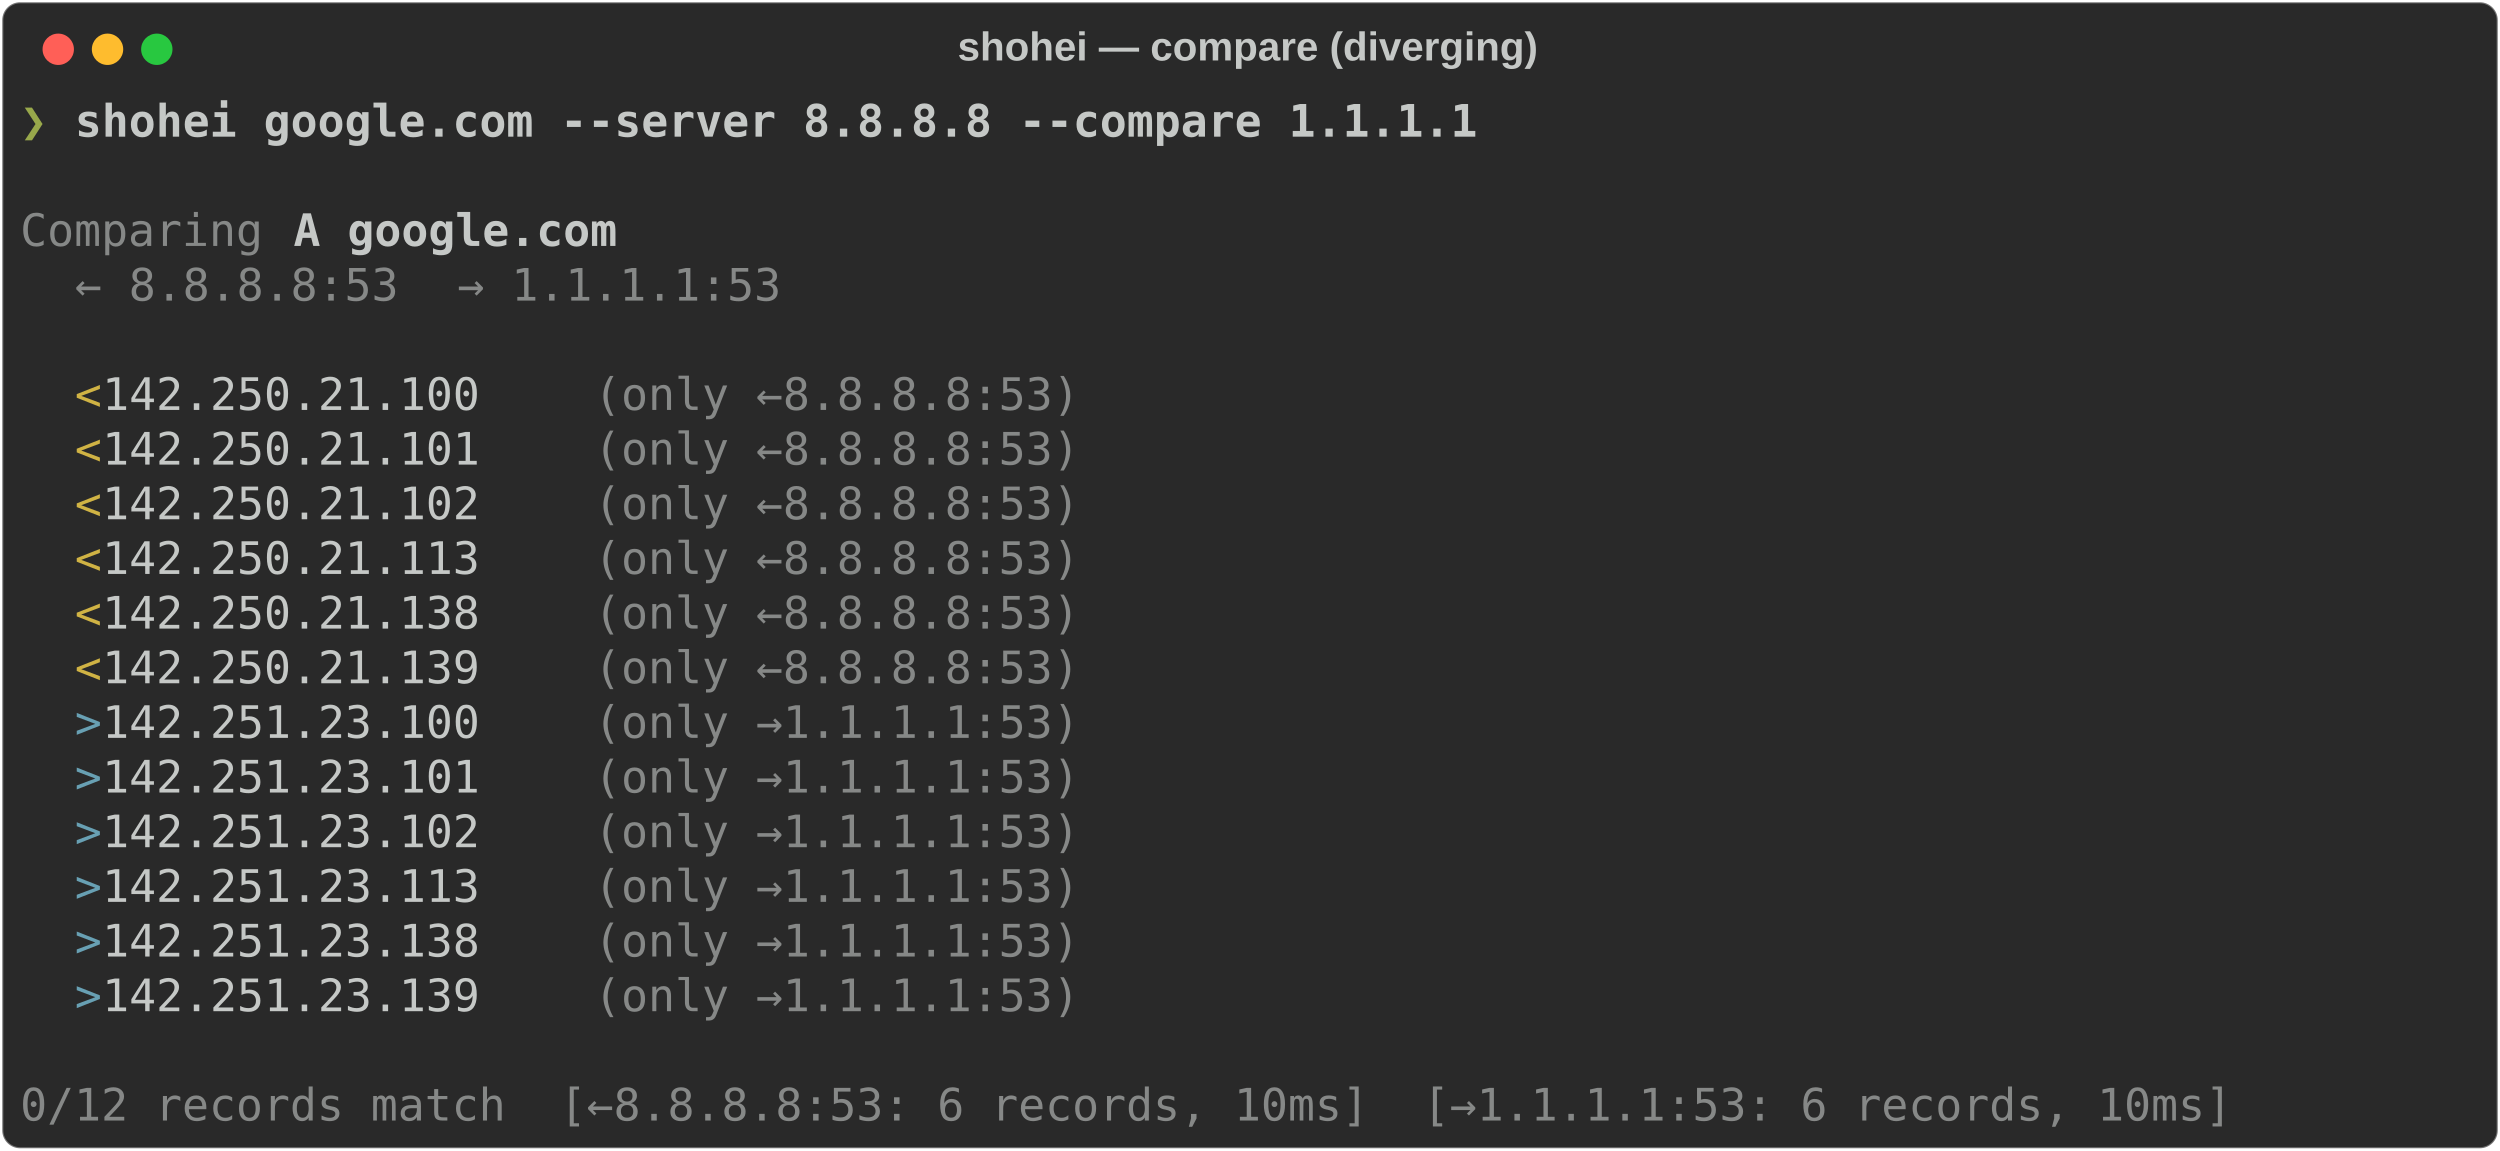
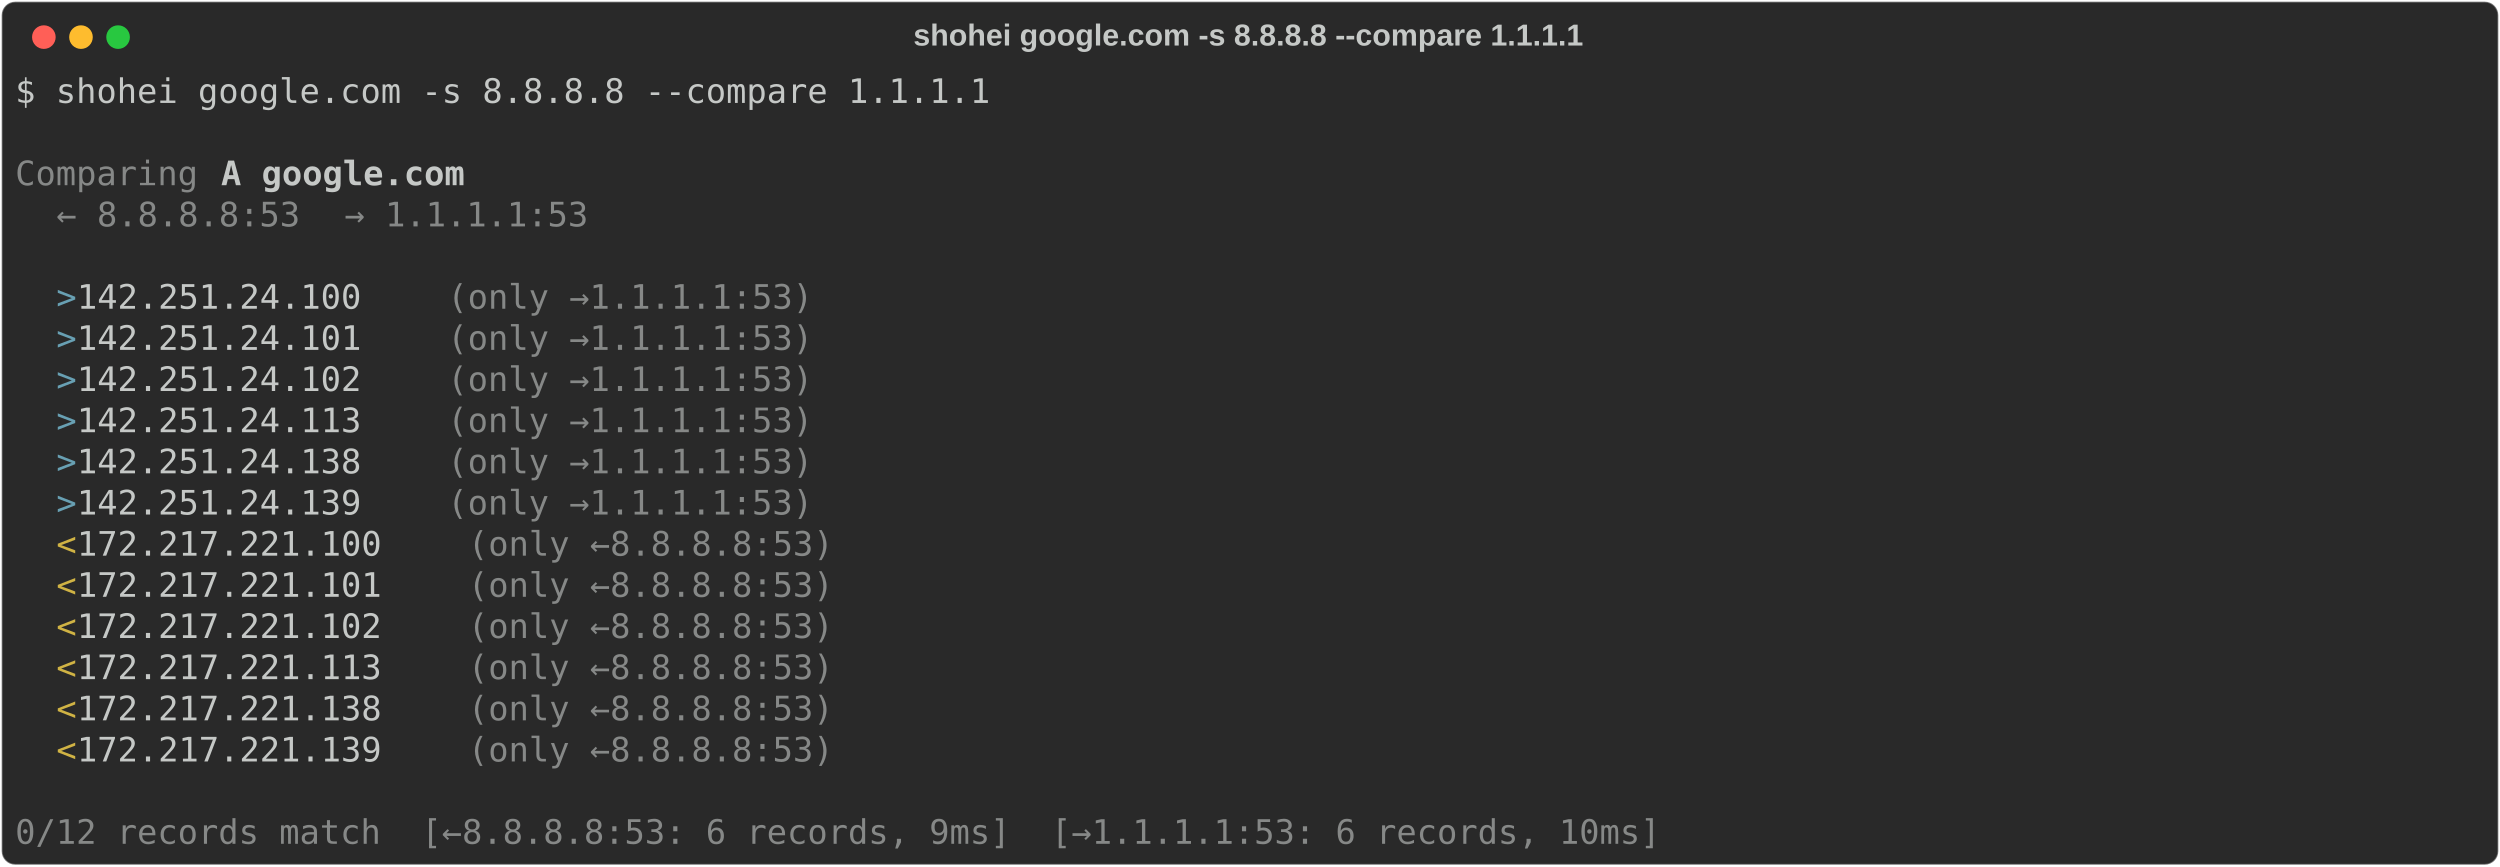
- <svg xmlns="http://www.w3.org/2000/svg" class="rich-terminal" viewBox="0 0 1116 513.6">
+ <svg xmlns="http://www.w3.org/2000/svg" class="rich-terminal" viewBox="0 0 1482 513.6">
  <style>

    @font-face {
        font-family: "Fira Code";
        src: local("FiraCode-Regular"),
                url("https://cdnjs.cloudflare.com/ajax/libs/firacode/6.2.0/woff2/FiraCode-Regular.woff2") format("woff2"),
                url("https://cdnjs.cloudflare.com/ajax/libs/firacode/6.2.0/woff/FiraCode-Regular.woff") format("woff");
        font-style: normal;
        font-weight: 400;
    }
    @font-face {
        font-family: "Fira Code";
        src: local("FiraCode-Bold"),
                url("https://cdnjs.cloudflare.com/ajax/libs/firacode/6.2.0/woff2/FiraCode-Bold.woff2") format("woff2"),
                url("https://cdnjs.cloudflare.com/ajax/libs/firacode/6.2.0/woff/FiraCode-Bold.woff") format("woff");
        font-style: bold;
        font-weight: 700;
    }

-     .terminal-1343160079-matrix {
+     .terminal-3824664949-matrix {
        font-family: Fira Code, monospace;
        font-size: 20px;
        line-height: 24.4px;
        font-variant-east-asian: full-width;
    }

-     .terminal-1343160079-title {
+     .terminal-3824664949-title {
        font-size: 18px;
        font-weight: bold;
        font-family: arial;
    }

-     .terminal-1343160079-r1 { fill: #98a84b;font-weight: bold }
- .terminal-1343160079-r2 { fill: #c5c8c6;font-weight: bold }
- .terminal-1343160079-r3 { fill: #c5c8c6 }
- .terminal-1343160079-r4 { fill: #868887 }
- .terminal-1343160079-r5 { fill: #d0b344 }
- .terminal-1343160079-r6 { fill: #68a0b3 }
+     .terminal-3824664949-r1 { fill: #c5c8c6 }
+ .terminal-3824664949-r2 { fill: #868887 }
+ .terminal-3824664949-r3 { fill: #c5c8c6;font-weight: bold }
+ .terminal-3824664949-r4 { fill: #68a0b3 }
+ .terminal-3824664949-r5 { fill: #d0b344 }
    </style>
  <defs>
-     <clipPath id="terminal-1343160079-clip-terminal">
-       <rect x="0" y="0" width="1097.0" height="462.6" />
+     <clipPath id="terminal-3824664949-clip-terminal">
+       <rect x="0" y="0" width="1463.0" height="462.6" />
    </clipPath>
-     <clipPath id="terminal-1343160079-line-0">
-       <rect x="0" y="1.5" width="1098" height="24.65" />
+     <clipPath id="terminal-3824664949-line-0">
+       <rect x="0" y="1.5" width="1464" height="24.65" />
    </clipPath>
-     <clipPath id="terminal-1343160079-line-1">
-       <rect x="0" y="25.9" width="1098" height="24.65" />
+     <clipPath id="terminal-3824664949-line-1">
+       <rect x="0" y="25.9" width="1464" height="24.65" />
    </clipPath>
-     <clipPath id="terminal-1343160079-line-2">
-       <rect x="0" y="50.3" width="1098" height="24.65" />
+     <clipPath id="terminal-3824664949-line-2">
+       <rect x="0" y="50.3" width="1464" height="24.65" />
    </clipPath>
-     <clipPath id="terminal-1343160079-line-3">
-       <rect x="0" y="74.7" width="1098" height="24.65" />
+     <clipPath id="terminal-3824664949-line-3">
+       <rect x="0" y="74.7" width="1464" height="24.65" />
    </clipPath>
-     <clipPath id="terminal-1343160079-line-4">
-       <rect x="0" y="99.1" width="1098" height="24.65" />
+     <clipPath id="terminal-3824664949-line-4">
+       <rect x="0" y="99.1" width="1464" height="24.65" />
    </clipPath>
-     <clipPath id="terminal-1343160079-line-5">
-       <rect x="0" y="123.5" width="1098" height="24.65" />
+     <clipPath id="terminal-3824664949-line-5">
+       <rect x="0" y="123.5" width="1464" height="24.65" />
    </clipPath>
-     <clipPath id="terminal-1343160079-line-6">
-       <rect x="0" y="147.9" width="1098" height="24.65" />
+     <clipPath id="terminal-3824664949-line-6">
+       <rect x="0" y="147.9" width="1464" height="24.65" />
    </clipPath>
-     <clipPath id="terminal-1343160079-line-7">
-       <rect x="0" y="172.3" width="1098" height="24.65" />
+     <clipPath id="terminal-3824664949-line-7">
+       <rect x="0" y="172.3" width="1464" height="24.65" />
    </clipPath>
-     <clipPath id="terminal-1343160079-line-8">
-       <rect x="0" y="196.7" width="1098" height="24.65" />
+     <clipPath id="terminal-3824664949-line-8">
+       <rect x="0" y="196.7" width="1464" height="24.65" />
    </clipPath>
-     <clipPath id="terminal-1343160079-line-9">
-       <rect x="0" y="221.1" width="1098" height="24.65" />
+     <clipPath id="terminal-3824664949-line-9">
+       <rect x="0" y="221.1" width="1464" height="24.65" />
    </clipPath>
-     <clipPath id="terminal-1343160079-line-10">
-       <rect x="0" y="245.5" width="1098" height="24.65" />
+     <clipPath id="terminal-3824664949-line-10">
+       <rect x="0" y="245.5" width="1464" height="24.65" />
    </clipPath>
-     <clipPath id="terminal-1343160079-line-11">
-       <rect x="0" y="269.9" width="1098" height="24.65" />
+     <clipPath id="terminal-3824664949-line-11">
+       <rect x="0" y="269.9" width="1464" height="24.65" />
    </clipPath>
-     <clipPath id="terminal-1343160079-line-12">
-       <rect x="0" y="294.3" width="1098" height="24.65" />
+     <clipPath id="terminal-3824664949-line-12">
+       <rect x="0" y="294.3" width="1464" height="24.65" />
    </clipPath>
-     <clipPath id="terminal-1343160079-line-13">
-       <rect x="0" y="318.7" width="1098" height="24.65" />
+     <clipPath id="terminal-3824664949-line-13">
+       <rect x="0" y="318.7" width="1464" height="24.65" />
    </clipPath>
-     <clipPath id="terminal-1343160079-line-14">
-       <rect x="0" y="343.1" width="1098" height="24.65" />
+     <clipPath id="terminal-3824664949-line-14">
+       <rect x="0" y="343.1" width="1464" height="24.65" />
    </clipPath>
-     <clipPath id="terminal-1343160079-line-15">
-       <rect x="0" y="367.5" width="1098" height="24.65" />
+     <clipPath id="terminal-3824664949-line-15">
+       <rect x="0" y="367.5" width="1464" height="24.65" />
    </clipPath>
-     <clipPath id="terminal-1343160079-line-16">
-       <rect x="0" y="391.9" width="1098" height="24.65" />
+     <clipPath id="terminal-3824664949-line-16">
+       <rect x="0" y="391.9" width="1464" height="24.65" />
    </clipPath>
-     <clipPath id="terminal-1343160079-line-17">
-       <rect x="0" y="416.3" width="1098" height="24.65" />
+     <clipPath id="terminal-3824664949-line-17">
+       <rect x="0" y="416.3" width="1464" height="24.65" />
    </clipPath>
  </defs>
-   <rect fill="#292929" stroke="rgba(255,255,255,0.35)" stroke-width="1" x="1" y="1" width="1114" height="511.6" rx="8" />
-   <text class="terminal-1343160079-title" fill="#c5c8c6" text-anchor="middle" x="557" y="27">shohei — compare (diverging)</text>
+   <rect fill="#292929" stroke="rgba(255,255,255,0.35)" stroke-width="1" x="1" y="1" width="1480" height="511.6" rx="8" />
+   <text class="terminal-3824664949-title" fill="#c5c8c6" text-anchor="middle" x="740" y="27">shohei google.com -s 8.8.8.8 --compare 1.1.1.1</text>
  <g transform="translate(26,22)">
    <circle cx="0" cy="0" r="7" fill="#ff5f57" />
    <circle cx="22" cy="0" r="7" fill="#febc2e" />
    <circle cx="44" cy="0" r="7" fill="#28c840" />
  </g>
-   <g transform="translate(9, 41)" clip-path="url(#terminal-1343160079-clip-terminal)">
-     <g class="terminal-1343160079-matrix">
-       <text class="terminal-1343160079-r1" x="0" y="20" textLength="24.4" clip-path="url(#terminal-1343160079-line-0)">❯ </text>
-       <text class="terminal-1343160079-r2" x="24.4" y="20" textLength="634.4" clip-path="url(#terminal-1343160079-line-0)">shohei google.com --server 8.8.8.8 --compare 1.1.1.1</text>
-       <text class="terminal-1343160079-r3" x="1098" y="20" textLength="12.2" clip-path="url(#terminal-1343160079-line-0)">
+   <g transform="translate(9, 41)" clip-path="url(#terminal-3824664949-clip-terminal)">
+     <g class="terminal-3824664949-matrix">
+       <text class="terminal-3824664949-r1" x="0" y="20" textLength="585.6" clip-path="url(#terminal-3824664949-line-0)">$ shohei google.com -s 8.8.8.8 --compare 1.1.1.1</text>
+       <text class="terminal-3824664949-r1" x="1464" y="20" textLength="12.2" clip-path="url(#terminal-3824664949-line-0)">
</text>
-       <text class="terminal-1343160079-r3" x="1098" y="44.4" textLength="12.2" clip-path="url(#terminal-1343160079-line-1)">
+       <text class="terminal-3824664949-r1" x="1464" y="44.4" textLength="12.2" clip-path="url(#terminal-3824664949-line-1)">
</text>
-       <text class="terminal-1343160079-r4" x="0" y="68.8" textLength="109.8" clip-path="url(#terminal-1343160079-line-2)">Comparing</text>
-       <text class="terminal-1343160079-r2" x="122" y="68.8" textLength="146.4" clip-path="url(#terminal-1343160079-line-2)">A google.com</text>
-       <text class="terminal-1343160079-r3" x="1098" y="68.8" textLength="12.2" clip-path="url(#terminal-1343160079-line-2)">
+       <text class="terminal-3824664949-r2" x="0" y="68.8" textLength="109.8" clip-path="url(#terminal-3824664949-line-2)">Comparing</text>
+       <text class="terminal-3824664949-r3" x="122" y="68.8" textLength="146.4" clip-path="url(#terminal-3824664949-line-2)">A google.com</text>
+       <text class="terminal-3824664949-r1" x="1464" y="68.8" textLength="12.2" clip-path="url(#terminal-3824664949-line-2)">
</text>
-       <text class="terminal-1343160079-r4" x="24.4" y="93.2" textLength="146.4" clip-path="url(#terminal-1343160079-line-3)">← 8.8.8.8:53</text>
-       <text class="terminal-1343160079-r4" x="195.2" y="93.2" textLength="146.4" clip-path="url(#terminal-1343160079-line-3)">→ 1.1.1.1:53</text>
-       <text class="terminal-1343160079-r3" x="1098" y="93.2" textLength="12.2" clip-path="url(#terminal-1343160079-line-3)">
+       <text class="terminal-3824664949-r2" x="24.4" y="93.2" textLength="146.4" clip-path="url(#terminal-3824664949-line-3)">← 8.8.8.8:53</text>
+       <text class="terminal-3824664949-r2" x="195.2" y="93.2" textLength="146.4" clip-path="url(#terminal-3824664949-line-3)">→ 1.1.1.1:53</text>
+       <text class="terminal-3824664949-r1" x="1464" y="93.2" textLength="12.2" clip-path="url(#terminal-3824664949-line-3)">
</text>
-       <text class="terminal-1343160079-r3" x="1098" y="117.6" textLength="12.2" clip-path="url(#terminal-1343160079-line-4)">
+       <text class="terminal-3824664949-r1" x="1464" y="117.6" textLength="12.2" clip-path="url(#terminal-3824664949-line-4)">
</text>
-       <text class="terminal-1343160079-r5" x="24.4" y="142" textLength="12.2" clip-path="url(#terminal-1343160079-line-5)">&lt;</text>
-       <text class="terminal-1343160079-r3" x="36.6" y="142" textLength="219.6" clip-path="url(#terminal-1343160079-line-5)">  142.250.21.100  </text>
-       <text class="terminal-1343160079-r4" x="256.2" y="142" textLength="219.6" clip-path="url(#terminal-1343160079-line-5)">(only ←8.8.8.8:53)</text>
-       <text class="terminal-1343160079-r3" x="1098" y="142" textLength="12.2" clip-path="url(#terminal-1343160079-line-5)">
+       <text class="terminal-3824664949-r4" x="24.4" y="142" textLength="12.2" clip-path="url(#terminal-3824664949-line-5)">&gt;</text>
+       <text class="terminal-3824664949-r1" x="36.6" y="142" textLength="219.6" clip-path="url(#terminal-3824664949-line-5)">  142.251.24.100  </text>
+       <text class="terminal-3824664949-r2" x="256.2" y="142" textLength="219.6" clip-path="url(#terminal-3824664949-line-5)">(only →1.1.1.1:53)</text>
+       <text class="terminal-3824664949-r1" x="1464" y="142" textLength="12.2" clip-path="url(#terminal-3824664949-line-5)">
</text>
-       <text class="terminal-1343160079-r5" x="24.4" y="166.4" textLength="12.2" clip-path="url(#terminal-1343160079-line-6)">&lt;</text>
-       <text class="terminal-1343160079-r3" x="36.6" y="166.4" textLength="219.6" clip-path="url(#terminal-1343160079-line-6)">  142.250.21.101  </text>
-       <text class="terminal-1343160079-r4" x="256.2" y="166.4" textLength="219.6" clip-path="url(#terminal-1343160079-line-6)">(only ←8.8.8.8:53)</text>
-       <text class="terminal-1343160079-r3" x="1098" y="166.4" textLength="12.2" clip-path="url(#terminal-1343160079-line-6)">
+       <text class="terminal-3824664949-r4" x="24.4" y="166.4" textLength="12.2" clip-path="url(#terminal-3824664949-line-6)">&gt;</text>
+       <text class="terminal-3824664949-r1" x="36.6" y="166.4" textLength="219.6" clip-path="url(#terminal-3824664949-line-6)">  142.251.24.101  </text>
+       <text class="terminal-3824664949-r2" x="256.2" y="166.4" textLength="219.6" clip-path="url(#terminal-3824664949-line-6)">(only →1.1.1.1:53)</text>
+       <text class="terminal-3824664949-r1" x="1464" y="166.4" textLength="12.2" clip-path="url(#terminal-3824664949-line-6)">
</text>
-       <text class="terminal-1343160079-r5" x="24.4" y="190.8" textLength="12.2" clip-path="url(#terminal-1343160079-line-7)">&lt;</text>
-       <text class="terminal-1343160079-r3" x="36.6" y="190.8" textLength="219.6" clip-path="url(#terminal-1343160079-line-7)">  142.250.21.102  </text>
-       <text class="terminal-1343160079-r4" x="256.2" y="190.8" textLength="219.6" clip-path="url(#terminal-1343160079-line-7)">(only ←8.8.8.8:53)</text>
-       <text class="terminal-1343160079-r3" x="1098" y="190.8" textLength="12.2" clip-path="url(#terminal-1343160079-line-7)">
+       <text class="terminal-3824664949-r4" x="24.4" y="190.8" textLength="12.2" clip-path="url(#terminal-3824664949-line-7)">&gt;</text>
+       <text class="terminal-3824664949-r1" x="36.6" y="190.8" textLength="219.6" clip-path="url(#terminal-3824664949-line-7)">  142.251.24.102  </text>
+       <text class="terminal-3824664949-r2" x="256.2" y="190.8" textLength="219.6" clip-path="url(#terminal-3824664949-line-7)">(only →1.1.1.1:53)</text>
+       <text class="terminal-3824664949-r1" x="1464" y="190.8" textLength="12.2" clip-path="url(#terminal-3824664949-line-7)">
</text>
-       <text class="terminal-1343160079-r5" x="24.4" y="215.2" textLength="12.2" clip-path="url(#terminal-1343160079-line-8)">&lt;</text>
-       <text class="terminal-1343160079-r3" x="36.6" y="215.2" textLength="219.6" clip-path="url(#terminal-1343160079-line-8)">  142.250.21.113  </text>
-       <text class="terminal-1343160079-r4" x="256.2" y="215.2" textLength="219.6" clip-path="url(#terminal-1343160079-line-8)">(only ←8.8.8.8:53)</text>
-       <text class="terminal-1343160079-r3" x="1098" y="215.2" textLength="12.2" clip-path="url(#terminal-1343160079-line-8)">
+       <text class="terminal-3824664949-r4" x="24.4" y="215.2" textLength="12.2" clip-path="url(#terminal-3824664949-line-8)">&gt;</text>
+       <text class="terminal-3824664949-r1" x="36.6" y="215.2" textLength="219.6" clip-path="url(#terminal-3824664949-line-8)">  142.251.24.113  </text>
+       <text class="terminal-3824664949-r2" x="256.2" y="215.2" textLength="219.6" clip-path="url(#terminal-3824664949-line-8)">(only →1.1.1.1:53)</text>
+       <text class="terminal-3824664949-r1" x="1464" y="215.2" textLength="12.2" clip-path="url(#terminal-3824664949-line-8)">
</text>
-       <text class="terminal-1343160079-r5" x="24.4" y="239.6" textLength="12.2" clip-path="url(#terminal-1343160079-line-9)">&lt;</text>
-       <text class="terminal-1343160079-r3" x="36.6" y="239.6" textLength="219.6" clip-path="url(#terminal-1343160079-line-9)">  142.250.21.138  </text>
-       <text class="terminal-1343160079-r4" x="256.2" y="239.6" textLength="219.6" clip-path="url(#terminal-1343160079-line-9)">(only ←8.8.8.8:53)</text>
-       <text class="terminal-1343160079-r3" x="1098" y="239.6" textLength="12.2" clip-path="url(#terminal-1343160079-line-9)">
+       <text class="terminal-3824664949-r4" x="24.4" y="239.6" textLength="12.2" clip-path="url(#terminal-3824664949-line-9)">&gt;</text>
+       <text class="terminal-3824664949-r1" x="36.6" y="239.6" textLength="219.6" clip-path="url(#terminal-3824664949-line-9)">  142.251.24.138  </text>
+       <text class="terminal-3824664949-r2" x="256.2" y="239.6" textLength="219.6" clip-path="url(#terminal-3824664949-line-9)">(only →1.1.1.1:53)</text>
+       <text class="terminal-3824664949-r1" x="1464" y="239.6" textLength="12.2" clip-path="url(#terminal-3824664949-line-9)">
</text>
-       <text class="terminal-1343160079-r5" x="24.4" y="264" textLength="12.2" clip-path="url(#terminal-1343160079-line-10)">&lt;</text>
-       <text class="terminal-1343160079-r3" x="36.6" y="264" textLength="219.6" clip-path="url(#terminal-1343160079-line-10)">  142.250.21.139  </text>
-       <text class="terminal-1343160079-r4" x="256.2" y="264" textLength="219.6" clip-path="url(#terminal-1343160079-line-10)">(only ←8.8.8.8:53)</text>
-       <text class="terminal-1343160079-r3" x="1098" y="264" textLength="12.2" clip-path="url(#terminal-1343160079-line-10)">
+       <text class="terminal-3824664949-r4" x="24.4" y="264" textLength="12.2" clip-path="url(#terminal-3824664949-line-10)">&gt;</text>
+       <text class="terminal-3824664949-r1" x="36.6" y="264" textLength="219.6" clip-path="url(#terminal-3824664949-line-10)">  142.251.24.139  </text>
+       <text class="terminal-3824664949-r2" x="256.2" y="264" textLength="219.6" clip-path="url(#terminal-3824664949-line-10)">(only →1.1.1.1:53)</text>
+       <text class="terminal-3824664949-r1" x="1464" y="264" textLength="12.2" clip-path="url(#terminal-3824664949-line-10)">
</text>
-       <text class="terminal-1343160079-r6" x="24.4" y="288.4" textLength="12.2" clip-path="url(#terminal-1343160079-line-11)">&gt;</text>
-       <text class="terminal-1343160079-r3" x="36.6" y="288.4" textLength="219.6" clip-path="url(#terminal-1343160079-line-11)">  142.251.23.100  </text>
-       <text class="terminal-1343160079-r4" x="256.2" y="288.4" textLength="219.6" clip-path="url(#terminal-1343160079-line-11)">(only →1.1.1.1:53)</text>
-       <text class="terminal-1343160079-r3" x="1098" y="288.4" textLength="12.2" clip-path="url(#terminal-1343160079-line-11)">
+       <text class="terminal-3824664949-r5" x="24.4" y="288.4" textLength="12.2" clip-path="url(#terminal-3824664949-line-11)">&lt;</text>
+       <text class="terminal-3824664949-r1" x="36.6" y="288.4" textLength="231.8" clip-path="url(#terminal-3824664949-line-11)">  172.217.221.100  </text>
+       <text class="terminal-3824664949-r2" x="268.4" y="288.4" textLength="219.6" clip-path="url(#terminal-3824664949-line-11)">(only ←8.8.8.8:53)</text>
+       <text class="terminal-3824664949-r1" x="1464" y="288.4" textLength="12.2" clip-path="url(#terminal-3824664949-line-11)">
</text>
-       <text class="terminal-1343160079-r6" x="24.4" y="312.8" textLength="12.2" clip-path="url(#terminal-1343160079-line-12)">&gt;</text>
-       <text class="terminal-1343160079-r3" x="36.6" y="312.8" textLength="219.6" clip-path="url(#terminal-1343160079-line-12)">  142.251.23.101  </text>
-       <text class="terminal-1343160079-r4" x="256.2" y="312.8" textLength="219.6" clip-path="url(#terminal-1343160079-line-12)">(only →1.1.1.1:53)</text>
-       <text class="terminal-1343160079-r3" x="1098" y="312.8" textLength="12.2" clip-path="url(#terminal-1343160079-line-12)">
+       <text class="terminal-3824664949-r5" x="24.4" y="312.8" textLength="12.2" clip-path="url(#terminal-3824664949-line-12)">&lt;</text>
+       <text class="terminal-3824664949-r1" x="36.6" y="312.8" textLength="231.8" clip-path="url(#terminal-3824664949-line-12)">  172.217.221.101  </text>
+       <text class="terminal-3824664949-r2" x="268.4" y="312.8" textLength="219.6" clip-path="url(#terminal-3824664949-line-12)">(only ←8.8.8.8:53)</text>
+       <text class="terminal-3824664949-r1" x="1464" y="312.8" textLength="12.2" clip-path="url(#terminal-3824664949-line-12)">
</text>
-       <text class="terminal-1343160079-r6" x="24.4" y="337.2" textLength="12.2" clip-path="url(#terminal-1343160079-line-13)">&gt;</text>
-       <text class="terminal-1343160079-r3" x="36.6" y="337.2" textLength="219.6" clip-path="url(#terminal-1343160079-line-13)">  142.251.23.102  </text>
-       <text class="terminal-1343160079-r4" x="256.2" y="337.2" textLength="219.6" clip-path="url(#terminal-1343160079-line-13)">(only →1.1.1.1:53)</text>
-       <text class="terminal-1343160079-r3" x="1098" y="337.2" textLength="12.2" clip-path="url(#terminal-1343160079-line-13)">
+       <text class="terminal-3824664949-r5" x="24.4" y="337.2" textLength="12.2" clip-path="url(#terminal-3824664949-line-13)">&lt;</text>
+       <text class="terminal-3824664949-r1" x="36.6" y="337.2" textLength="231.8" clip-path="url(#terminal-3824664949-line-13)">  172.217.221.102  </text>
+       <text class="terminal-3824664949-r2" x="268.4" y="337.2" textLength="219.6" clip-path="url(#terminal-3824664949-line-13)">(only ←8.8.8.8:53)</text>
+       <text class="terminal-3824664949-r1" x="1464" y="337.2" textLength="12.2" clip-path="url(#terminal-3824664949-line-13)">
</text>
-       <text class="terminal-1343160079-r6" x="24.4" y="361.6" textLength="12.2" clip-path="url(#terminal-1343160079-line-14)">&gt;</text>
-       <text class="terminal-1343160079-r3" x="36.6" y="361.6" textLength="219.6" clip-path="url(#terminal-1343160079-line-14)">  142.251.23.113  </text>
-       <text class="terminal-1343160079-r4" x="256.2" y="361.6" textLength="219.6" clip-path="url(#terminal-1343160079-line-14)">(only →1.1.1.1:53)</text>
-       <text class="terminal-1343160079-r3" x="1098" y="361.6" textLength="12.2" clip-path="url(#terminal-1343160079-line-14)">
+       <text class="terminal-3824664949-r5" x="24.4" y="361.6" textLength="12.2" clip-path="url(#terminal-3824664949-line-14)">&lt;</text>
+       <text class="terminal-3824664949-r1" x="36.6" y="361.6" textLength="231.8" clip-path="url(#terminal-3824664949-line-14)">  172.217.221.113  </text>
+       <text class="terminal-3824664949-r2" x="268.4" y="361.6" textLength="219.6" clip-path="url(#terminal-3824664949-line-14)">(only ←8.8.8.8:53)</text>
+       <text class="terminal-3824664949-r1" x="1464" y="361.6" textLength="12.2" clip-path="url(#terminal-3824664949-line-14)">
</text>
-       <text class="terminal-1343160079-r6" x="24.4" y="386" textLength="12.2" clip-path="url(#terminal-1343160079-line-15)">&gt;</text>
-       <text class="terminal-1343160079-r3" x="36.6" y="386" textLength="219.6" clip-path="url(#terminal-1343160079-line-15)">  142.251.23.138  </text>
-       <text class="terminal-1343160079-r4" x="256.2" y="386" textLength="219.6" clip-path="url(#terminal-1343160079-line-15)">(only →1.1.1.1:53)</text>
-       <text class="terminal-1343160079-r3" x="1098" y="386" textLength="12.2" clip-path="url(#terminal-1343160079-line-15)">
+       <text class="terminal-3824664949-r5" x="24.4" y="386" textLength="12.2" clip-path="url(#terminal-3824664949-line-15)">&lt;</text>
+       <text class="terminal-3824664949-r1" x="36.6" y="386" textLength="231.8" clip-path="url(#terminal-3824664949-line-15)">  172.217.221.138  </text>
+       <text class="terminal-3824664949-r2" x="268.4" y="386" textLength="219.6" clip-path="url(#terminal-3824664949-line-15)">(only ←8.8.8.8:53)</text>
+       <text class="terminal-3824664949-r1" x="1464" y="386" textLength="12.2" clip-path="url(#terminal-3824664949-line-15)">
</text>
-       <text class="terminal-1343160079-r6" x="24.4" y="410.4" textLength="12.2" clip-path="url(#terminal-1343160079-line-16)">&gt;</text>
-       <text class="terminal-1343160079-r3" x="36.6" y="410.4" textLength="219.6" clip-path="url(#terminal-1343160079-line-16)">  142.251.23.139  </text>
-       <text class="terminal-1343160079-r4" x="256.2" y="410.4" textLength="219.6" clip-path="url(#terminal-1343160079-line-16)">(only →1.1.1.1:53)</text>
-       <text class="terminal-1343160079-r3" x="1098" y="410.4" textLength="12.2" clip-path="url(#terminal-1343160079-line-16)">
+       <text class="terminal-3824664949-r5" x="24.4" y="410.4" textLength="12.2" clip-path="url(#terminal-3824664949-line-16)">&lt;</text>
+       <text class="terminal-3824664949-r1" x="36.6" y="410.4" textLength="231.8" clip-path="url(#terminal-3824664949-line-16)">  172.217.221.139  </text>
+       <text class="terminal-3824664949-r2" x="268.4" y="410.4" textLength="219.6" clip-path="url(#terminal-3824664949-line-16)">(only ←8.8.8.8:53)</text>
+       <text class="terminal-3824664949-r1" x="1464" y="410.4" textLength="12.2" clip-path="url(#terminal-3824664949-line-16)">
</text>
-       <text class="terminal-1343160079-r3" x="1098" y="434.8" textLength="12.2" clip-path="url(#terminal-1343160079-line-17)">
+       <text class="terminal-3824664949-r1" x="1464" y="434.8" textLength="12.2" clip-path="url(#terminal-3824664949-line-17)">
</text>
-       <text class="terminal-1343160079-r4" x="0" y="459.2" textLength="1024.8" clip-path="url(#terminal-1343160079-line-18)">  0/12 records match  [←8.8.8.8:53: 6 records, 10ms]  [→1.1.1.1:53: 6 records, 10ms]</text>
-       <text class="terminal-1343160079-r3" x="1098" y="459.2" textLength="12.2" clip-path="url(#terminal-1343160079-line-18)">
+       <text class="terminal-3824664949-r2" x="0" y="459.2" textLength="1012.6" clip-path="url(#terminal-3824664949-line-18)">  0/12 records match  [←8.8.8.8:53: 6 records, 9ms]  [→1.1.1.1:53: 6 records, 10ms]</text>
+       <text class="terminal-3824664949-r1" x="1464" y="459.2" textLength="12.2" clip-path="url(#terminal-3824664949-line-18)">
</text>
    </g>
  </g>
</svg>
